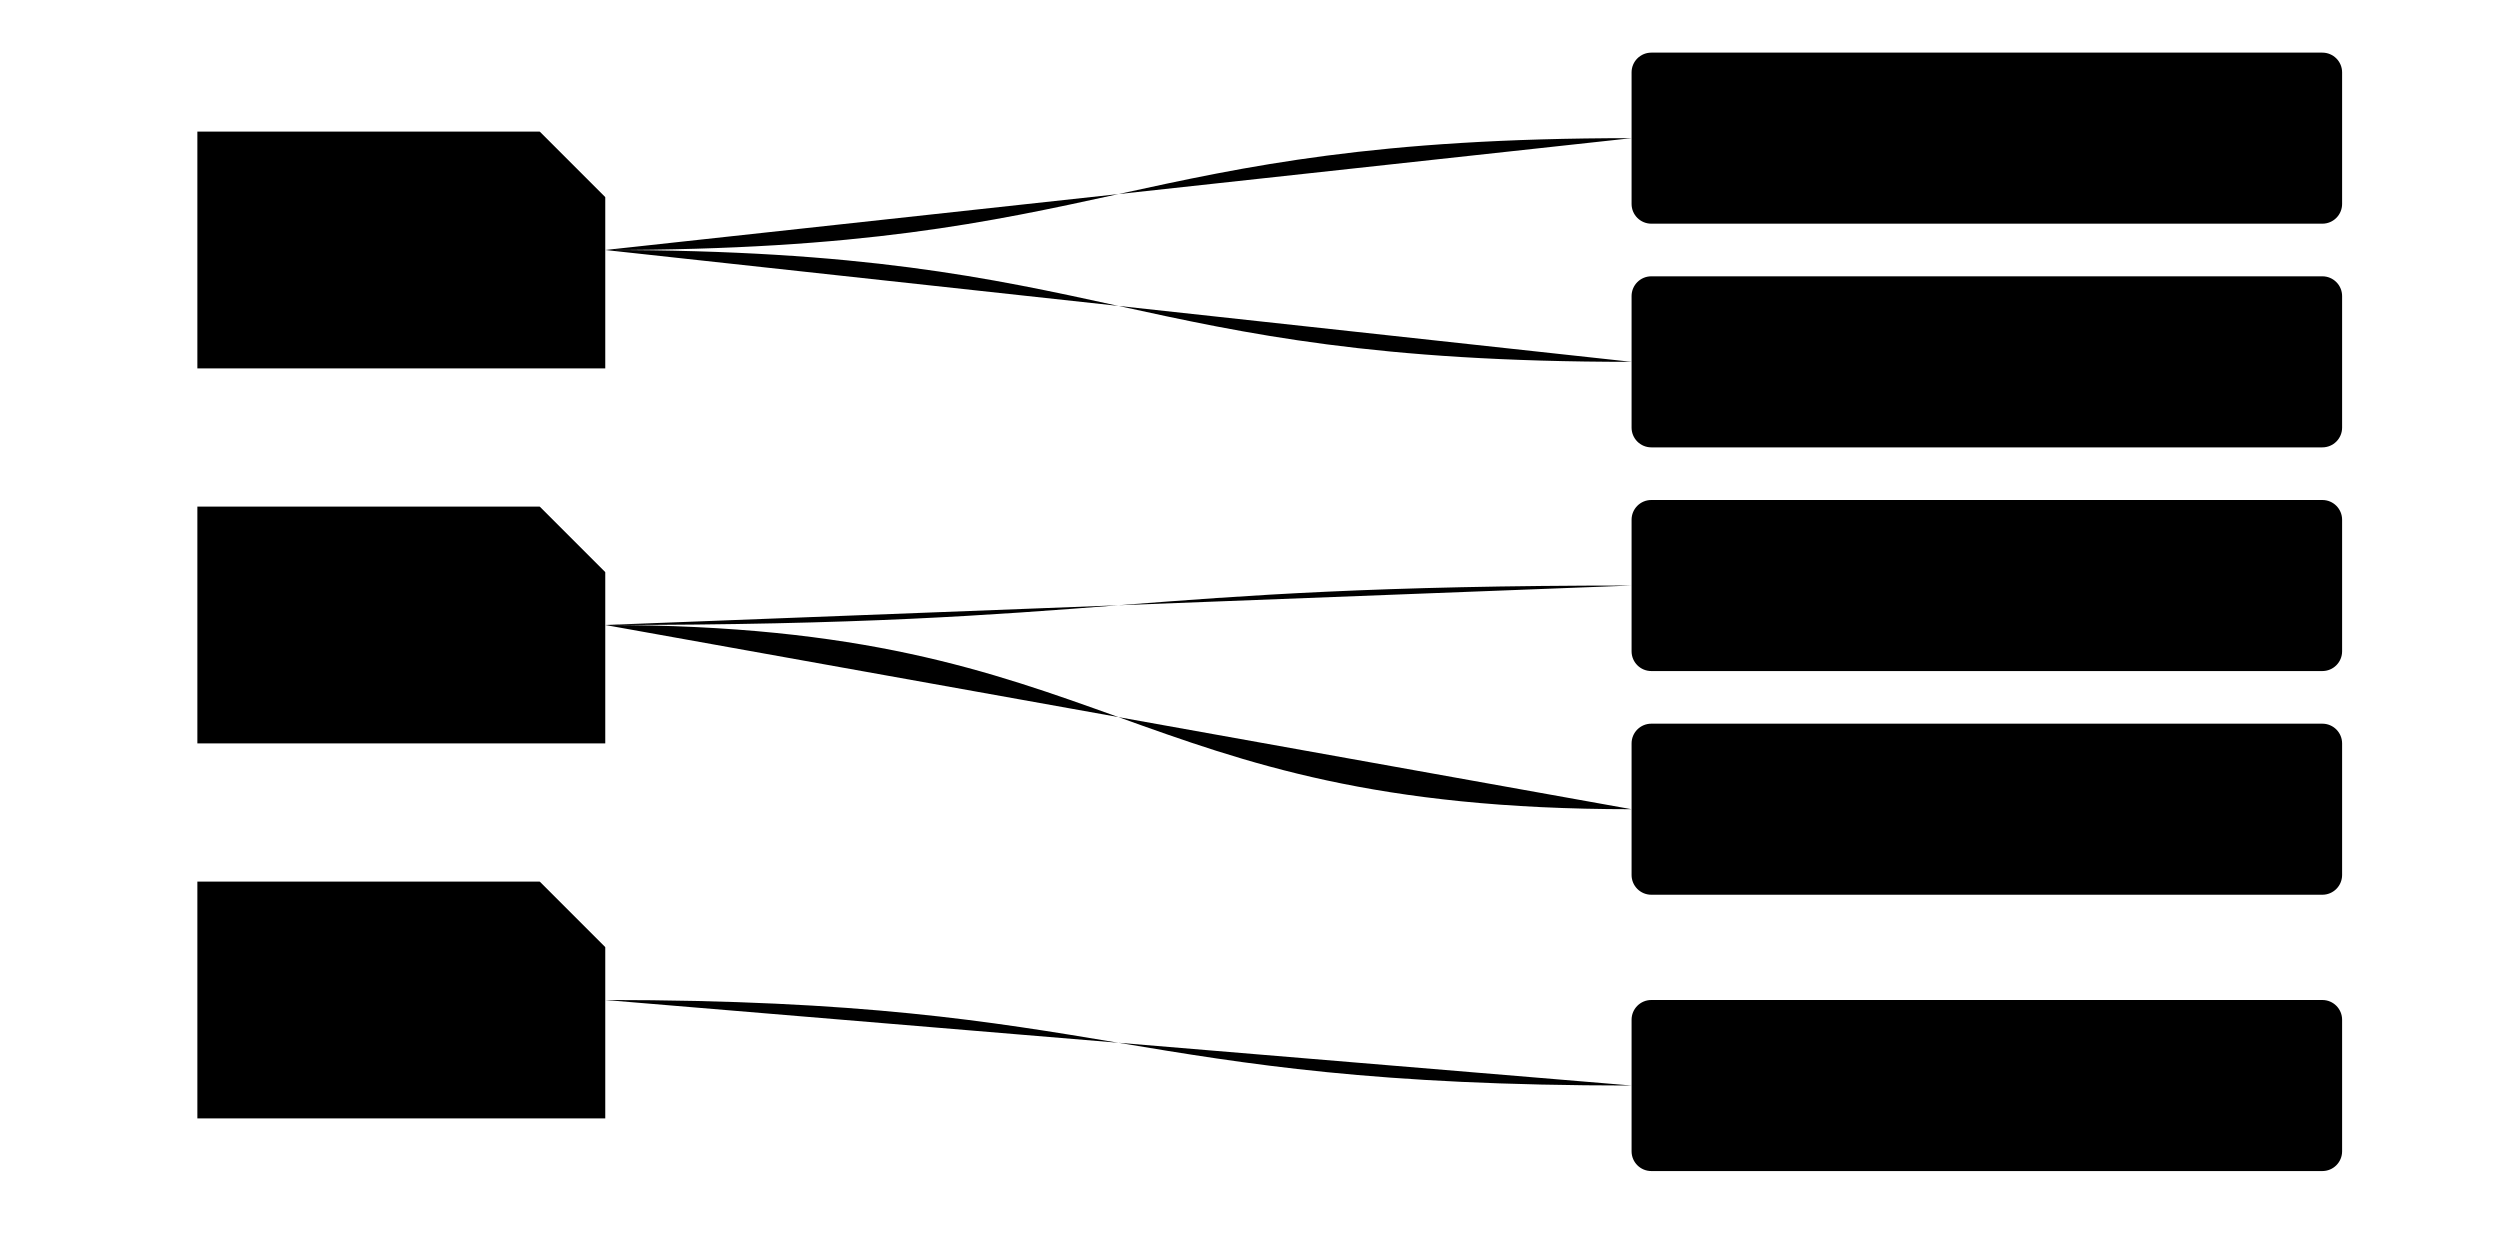
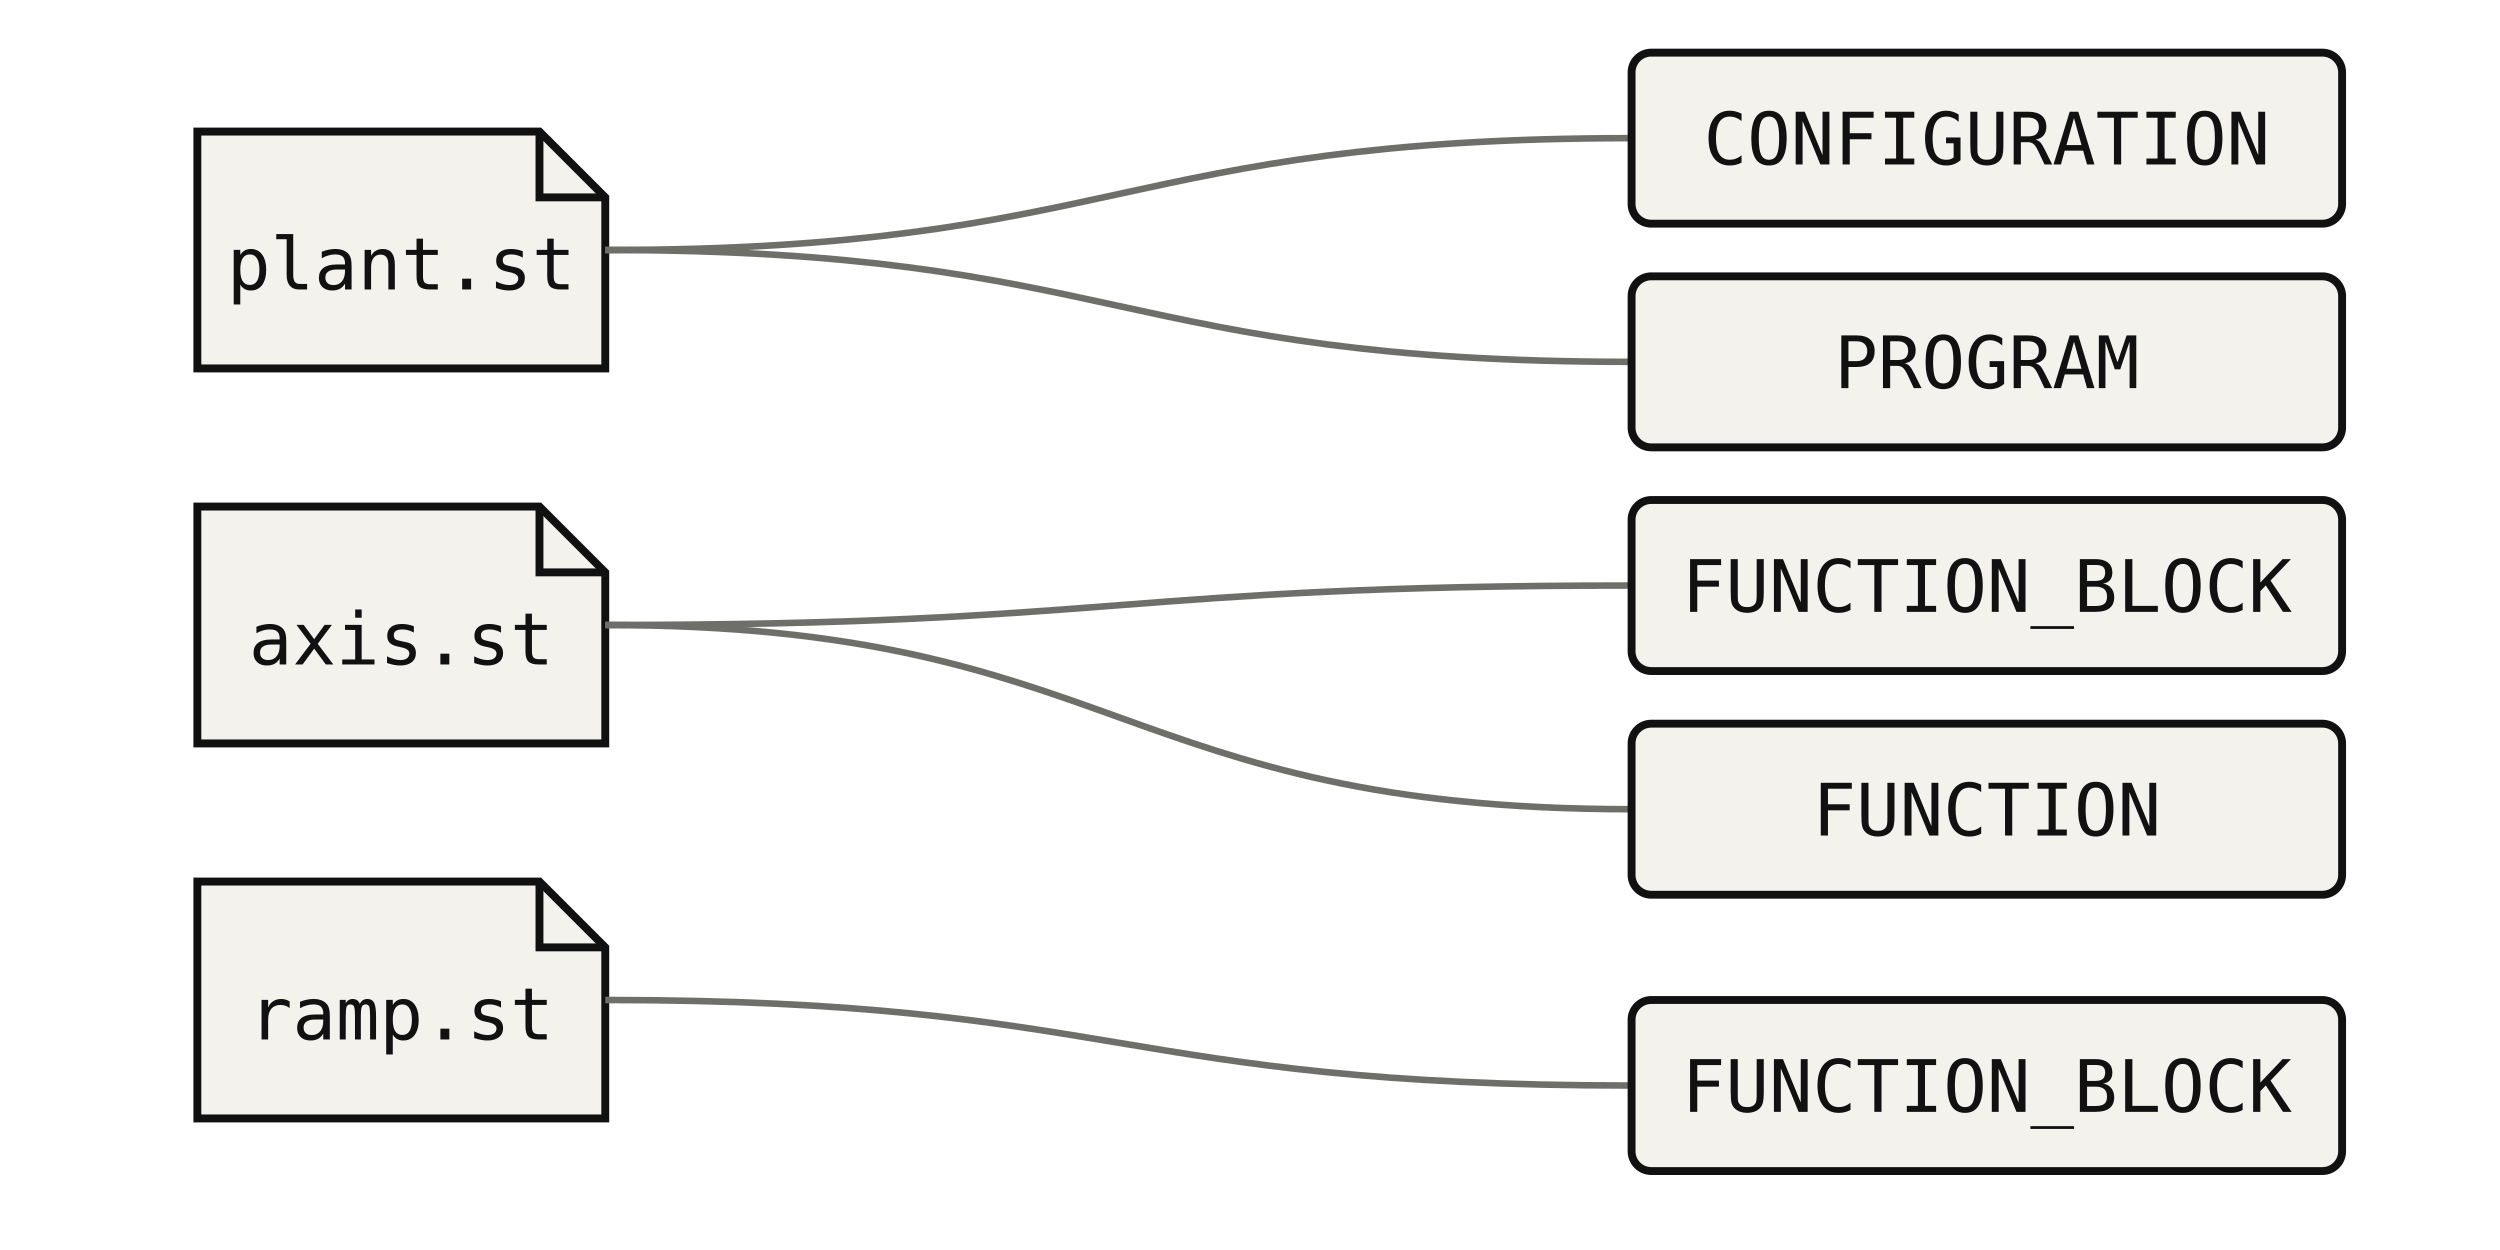
- <svg class="fig" viewBox="0 0 380 190" role="img" aria-label="Three files, each holding one or more POUs">
+ <svg xmlns="http://www.w3.org/2000/svg" class="fig" viewBox="0 0 380 190" role="img" aria-label="Three files, each holding one or more POUs">
+   <style>/* When this file is its own document, an image in the README: the site inlines it and colors it itself. */svg:root{color:#111}svg:root text{font-family:ui-monospace,SFMono-Regular,Menlo,Consolas,monospace;font-size:11px;fill:#6f6f6a}svg:root .t{fill:#111}svg:root .p{fill:#fbfbf9}svg:root .rt{fill:#e51400}svg:root .g{fill:#1c6b3a;font-weight:600}svg:root .code{font-size:13px}svg:root .l{fill:none;stroke:currentColor;stroke-width:1.2}svg:root .m{fill:none;stroke:#6f6f6a;stroke-width:1}svg:root .f{fill:#f3f2ed}svg:root .k{fill:#111;stroke:#111}svg:root .dash{stroke-dasharray:4 3}svg:root .r{fill:none;stroke:#e51400;stroke-width:1.4}svg:root .head{fill:currentColor;stroke:none}@media (prefers-color-scheme:dark){svg:root{color:#e8e6df}svg:root text{font-family:ui-monospace,SFMono-Regular,Menlo,Consolas,monospace;font-size:11px;fill:#979489}svg:root .t{fill:#e8e6df}svg:root .p{fill:#131312}svg:root .rt{fill:#f14c4c}svg:root .g{fill:#a6d189;font-weight:600}svg:root .code{font-size:13px}svg:root .l{fill:none;stroke:currentColor;stroke-width:1.2}svg:root .m{fill:none;stroke:#979489;stroke-width:1}svg:root .f{fill:#1c1b19}svg:root .k{fill:#e8e6df;stroke:#e8e6df}svg:root .dash{stroke-dasharray:4 3}svg:root .r{fill:none;stroke:#f14c4c;stroke-width:1.4}svg:root .head{fill:currentColor;stroke:none}}</style>
  <path class="l f" d="M30 20h52l10 10v26h-62z" />
  <path class="l" d="M82 20v10h10" />
  <text class="t" x="61" y="44" text-anchor="middle">plant.st</text>
  <path class="l f" d="M30 77h52l10 10v26h-62z" />
  <path class="l" d="M82 77v10h10" />
  <text class="t" x="61" y="101" text-anchor="middle">axis.st</text>
  <path class="l f" d="M30 134h52l10 10v26h-62z" />
  <path class="l" d="M82 134v10h10" />
  <text class="t" x="61" y="158" text-anchor="middle">ramp.st</text>
  <path class="m" d="M92 38C170 38 170 21 248 21" />
  <path class="m" d="M92 38C170 38 170 55 248 55" />
  <path class="m" d="M92 95C170 95 170 89 248 89" />
  <path class="m" d="M92 95C170 95 170 123 248 123" />
  <path class="m" d="M92 152C170 152 170 165 248 165" />
  <rect class="l f" x="248" y="8" width="108" height="26" rx="3" />
  <text class="t" x="302" y="25" text-anchor="middle">CONFIGURATION</text>
  <rect class="l f" x="248" y="42" width="108" height="26" rx="3" />
  <text class="t" x="302" y="59" text-anchor="middle">PROGRAM</text>
  <rect class="l f" x="248" y="76" width="108" height="26" rx="3" />
  <text class="t" x="302" y="93" text-anchor="middle">FUNCTION_BLOCK</text>
  <rect class="l f" x="248" y="110" width="108" height="26" rx="3" />
  <text class="t" x="302" y="127" text-anchor="middle">FUNCTION</text>
  <rect class="l f" x="248" y="152" width="108" height="26" rx="3" />
  <text class="t" x="302" y="169" text-anchor="middle">FUNCTION_BLOCK</text>
</svg>
